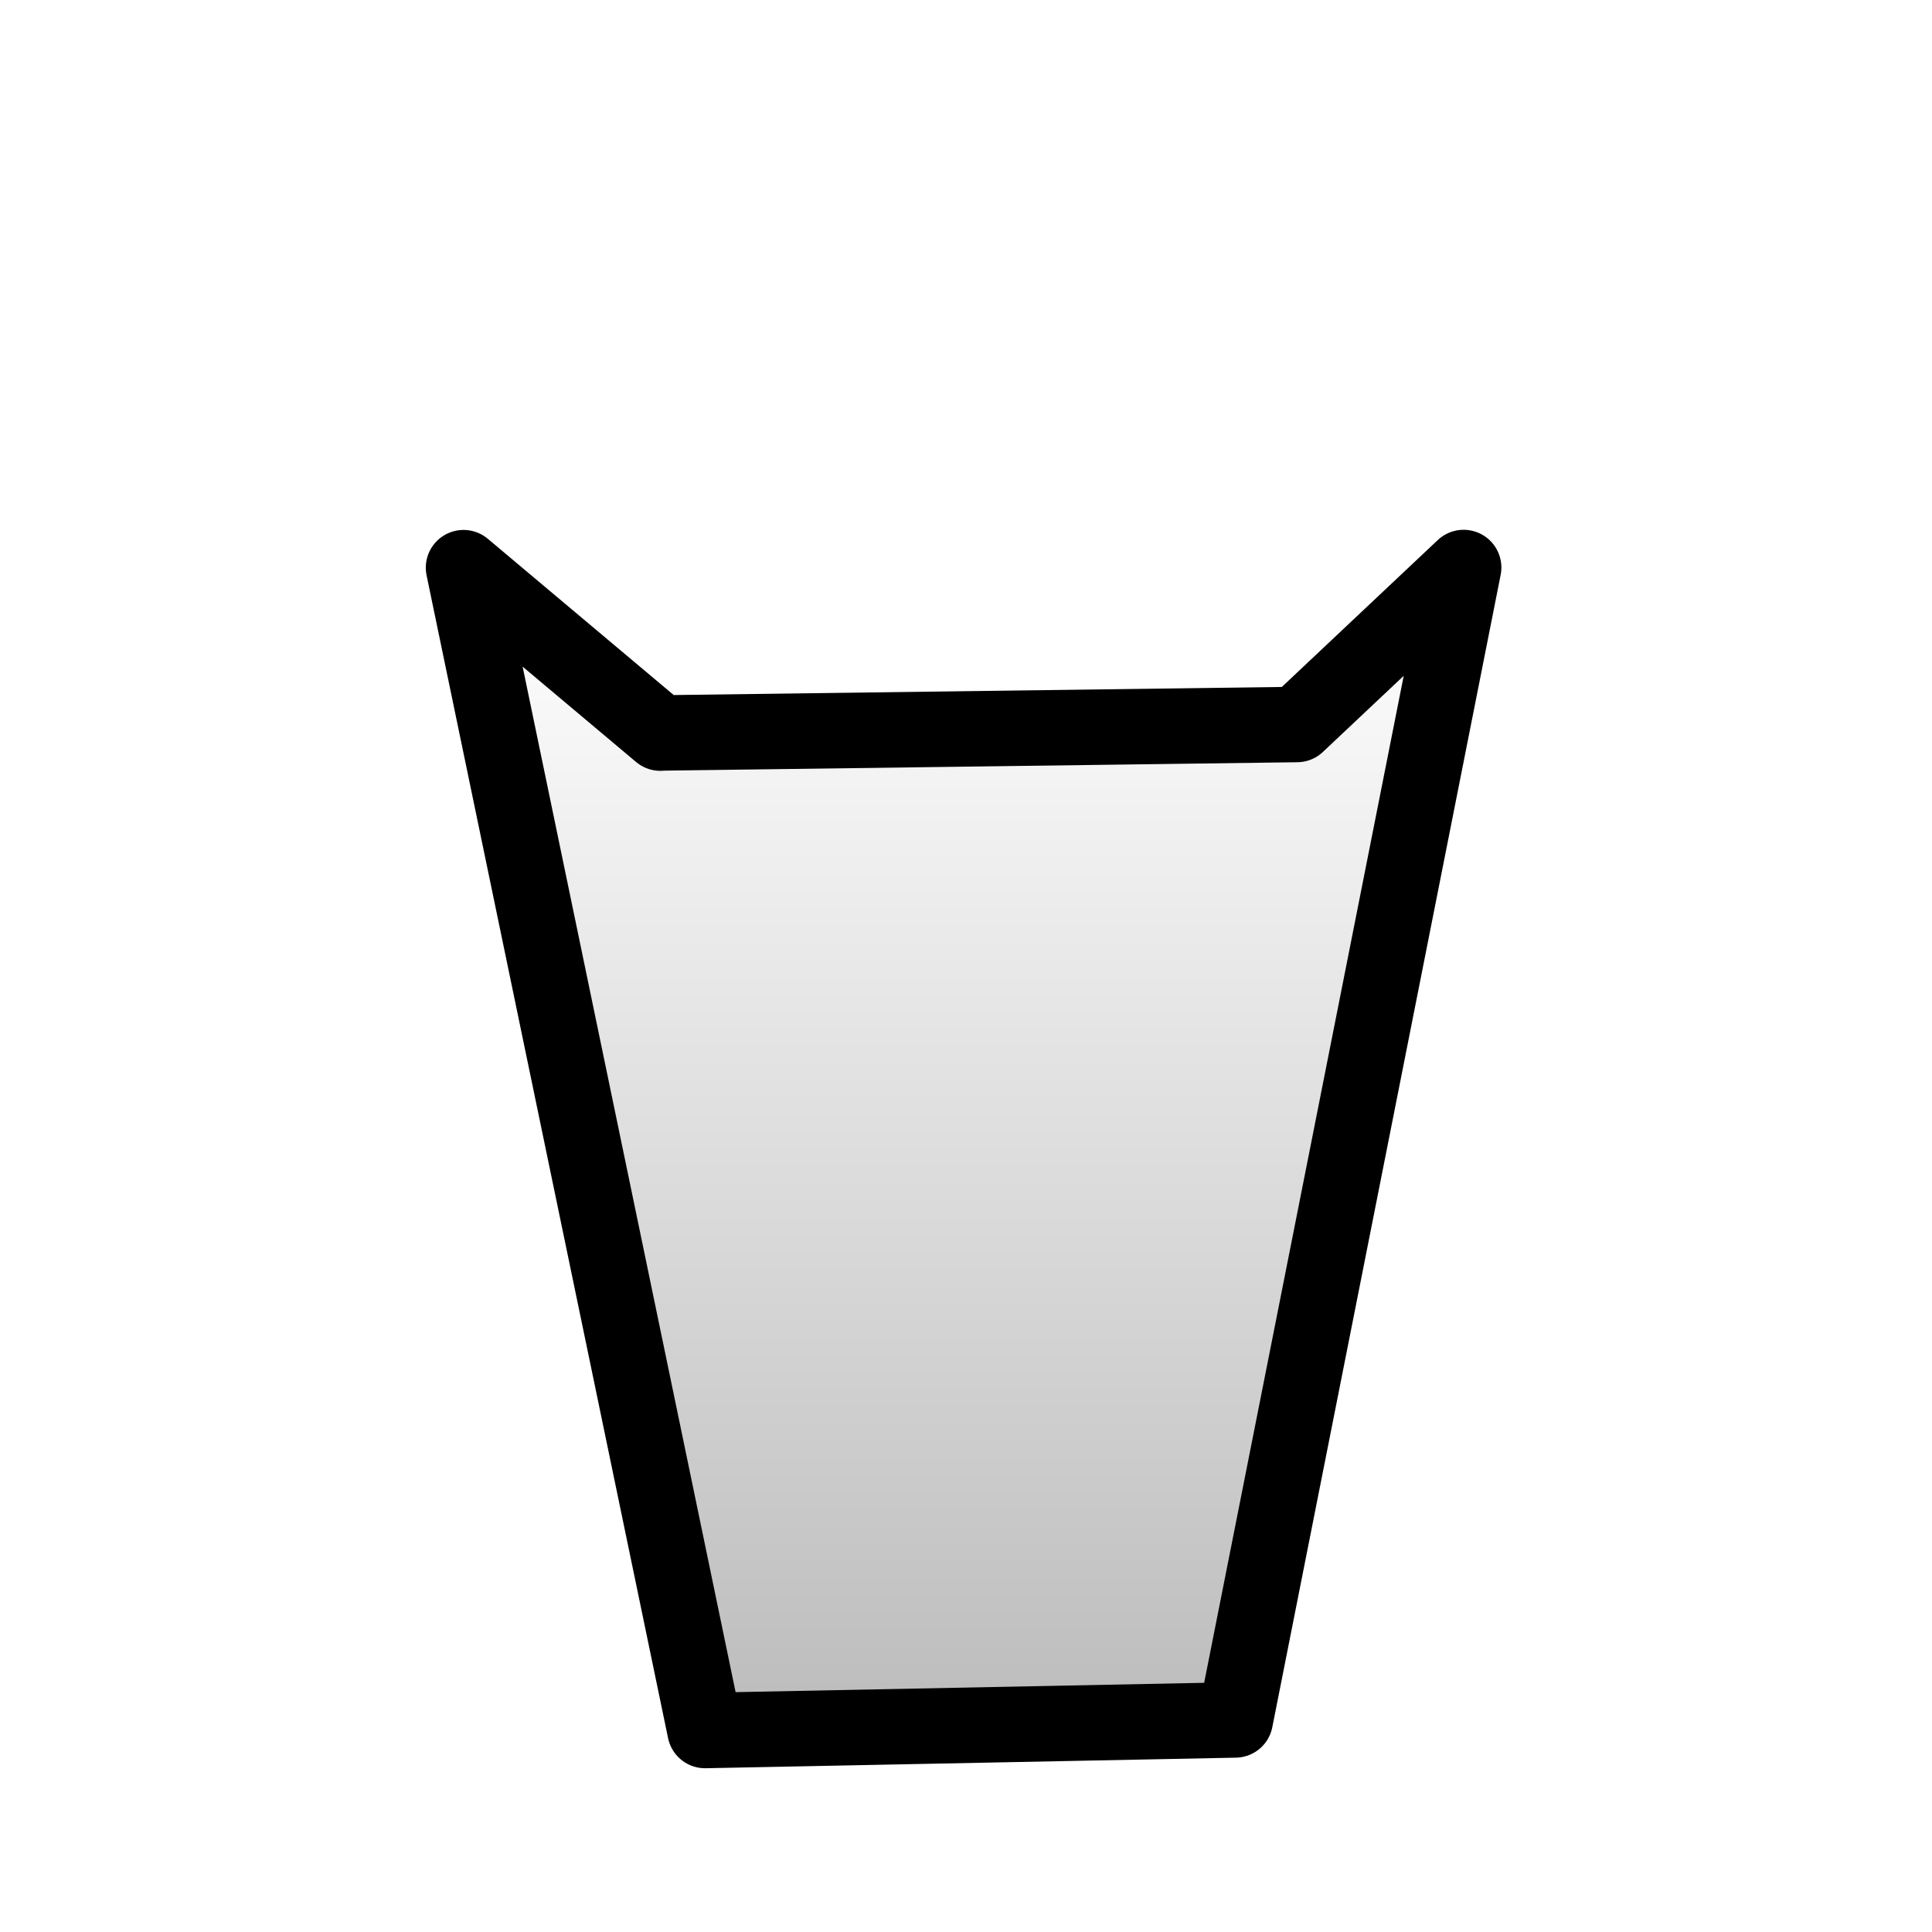
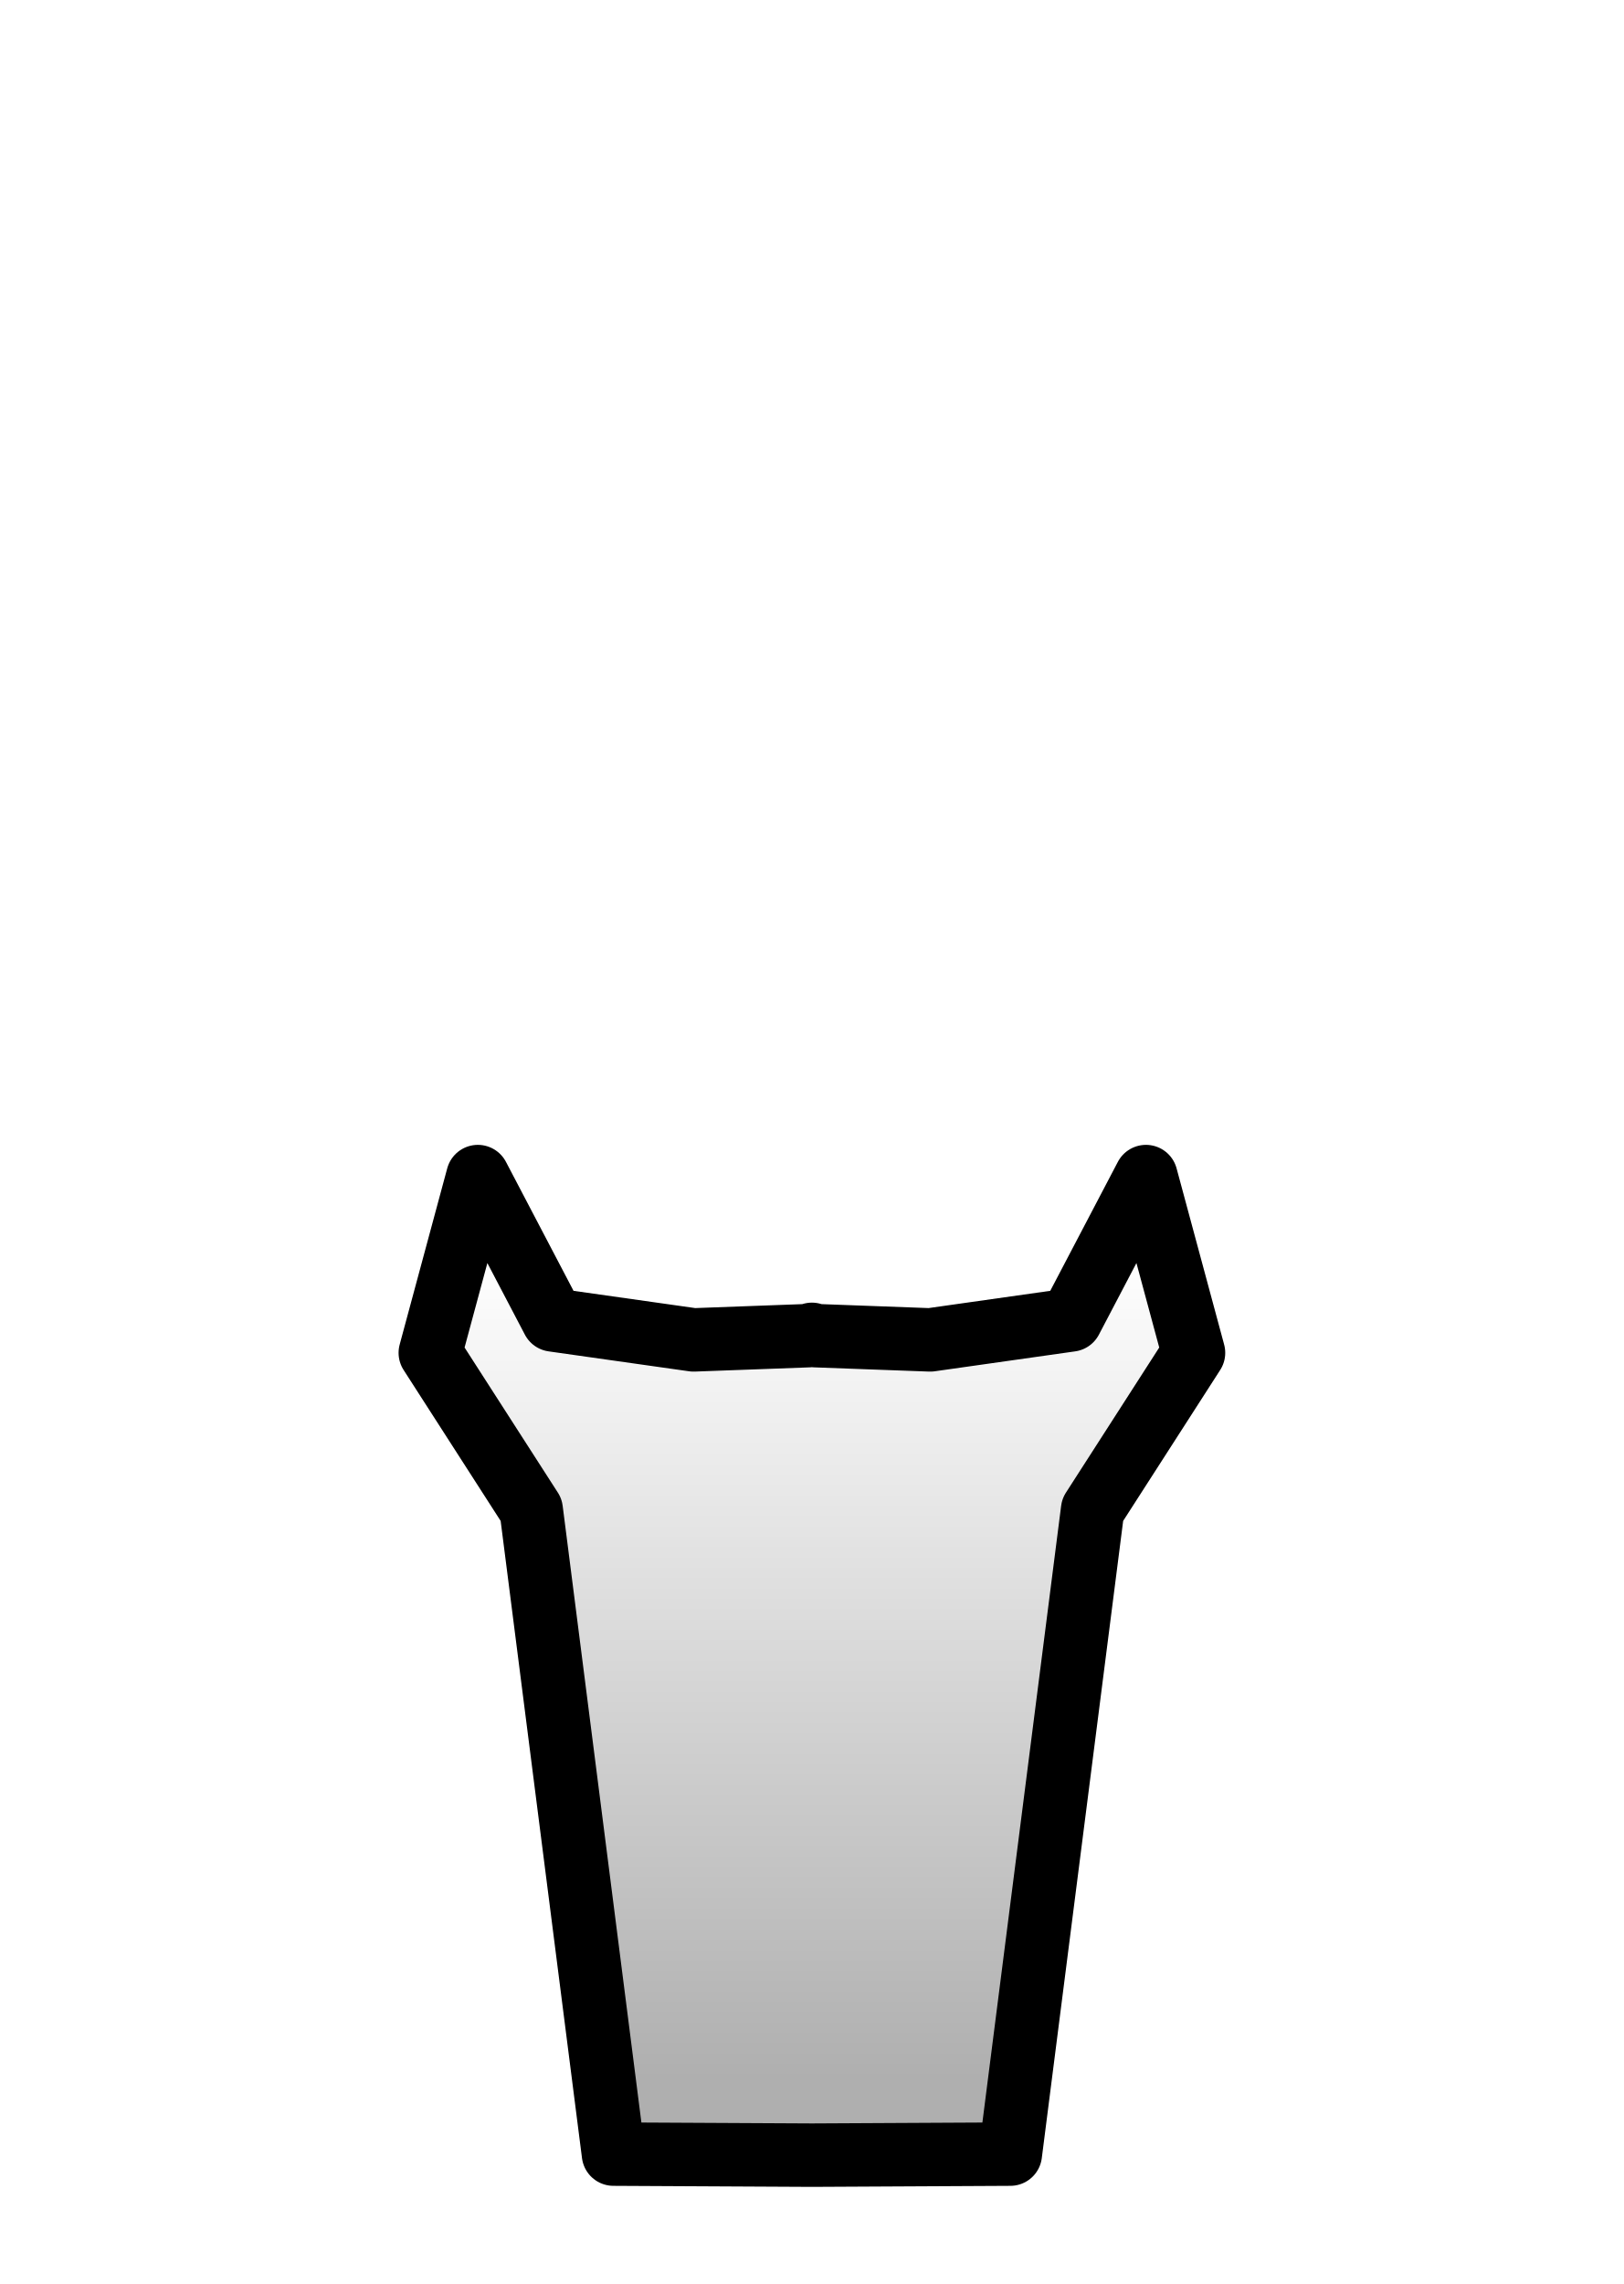
- <svg xmlns="http://www.w3.org/2000/svg" width="128" height="128">
-   <defs>
-     <linearGradient id="svg_16" x2="0" y2="1">
+ <svg xmlns="http://www.w3.org/2000/svg" xmlns:xlink="http://www.w3.org/1999/xlink" width="128" height="180" version="1.1" id="svg1" viewBox="0 0 128 180" xml:space="preserve">
+   <defs id="defs1">
+     <linearGradient id="linearGradient3">
+       <stop style="stop-color:#ffffff;stop-opacity:1;" offset="0" id="stop3" />
+       <stop style="stop-color:#afafaf;stop-opacity:1;" offset="1" id="stop4" />
+     </linearGradient>
+     <linearGradient fx="0" fy="0" id="svg_8" spreadMethod="pad" x1="29.881" x2="64.174" y1="40.795" y2="109.382" gradientTransform="scale(0.9989203,1.001081)" gradientUnits="userSpaceOnUse">
+       <stop id="jq_stop_9223" offset="0" stop-color="#ffffff" />
+       <stop id="jq_stop_7105" offset="0.99" stop-color="#adadad" stop-opacity="1" />
+     </linearGradient>
+     <linearGradient id="svg_16" x2="62.085" y2="66.266" gradientTransform="scale(0.9319315,1.07304)" x1="30.271" y1="32.711" gradientUnits="userSpaceOnUse">
      <stop id="jq_stop_5190" offset="0" stop-color="#ffffff" />
      <stop id="jq_stop_9126" offset="1" stop-color="#bcbcbc" stop-opacity="1" />
    </linearGradient>
+     <linearGradient id="svg_16-5" x2="30.271" y2="109.176" gradientTransform="scale(0.9319315,1.07304)" x1="30.271" y1="32.711" gradientUnits="userSpaceOnUse">
+       <stop id="jq_stop_5190-2" offset="0" stop-color="#ffffff" />
+       <stop id="jq_stop_9126-7" offset="1" stop-color="#bcbcbc" stop-opacity="1" />
+     </linearGradient>
+     <linearGradient xlink:href="#linearGradient3" id="linearGradient4" x1="64.047" y1="44.041" x2="64.047" y2="109.205" gradientUnits="userSpaceOnUse" />
  </defs>
-   <g class="layer">
-     <path d="m43.76,48.56l42.17,-0.56l11.04,-10.4l-15.13,76.35l-35.13,0.7l-16,-77.04l13.04,10.96z" fill="url(#svg_16)" id="svg_15" stroke="#000000" stroke-linejoin="round" stroke-width="5" />
+   <g class="layer" id="g1-6" transform="translate(-0.04652833,54.66294)" style="fill:url(#linearGradient4)">
+     <path d="m 37.715,38.062 -3.75,13.891 7.955,12.369 6.484,50.779 15.643,0.082 15.641,-0.082 6.486,-50.779 7.955,-12.369 -3.75,-13.891 L 84.455,49.361 73.375,50.932 64.307,50.598 64.047,50.496 63.787,50.598 54.719,50.932 43.637,49.361 Z" fill="url(#svg_16)" id="svg_15" stroke="#000000" stroke-linejoin="round" stroke-width="5" style="fill:url(#linearGradient4)" />
  </g>
</svg>
